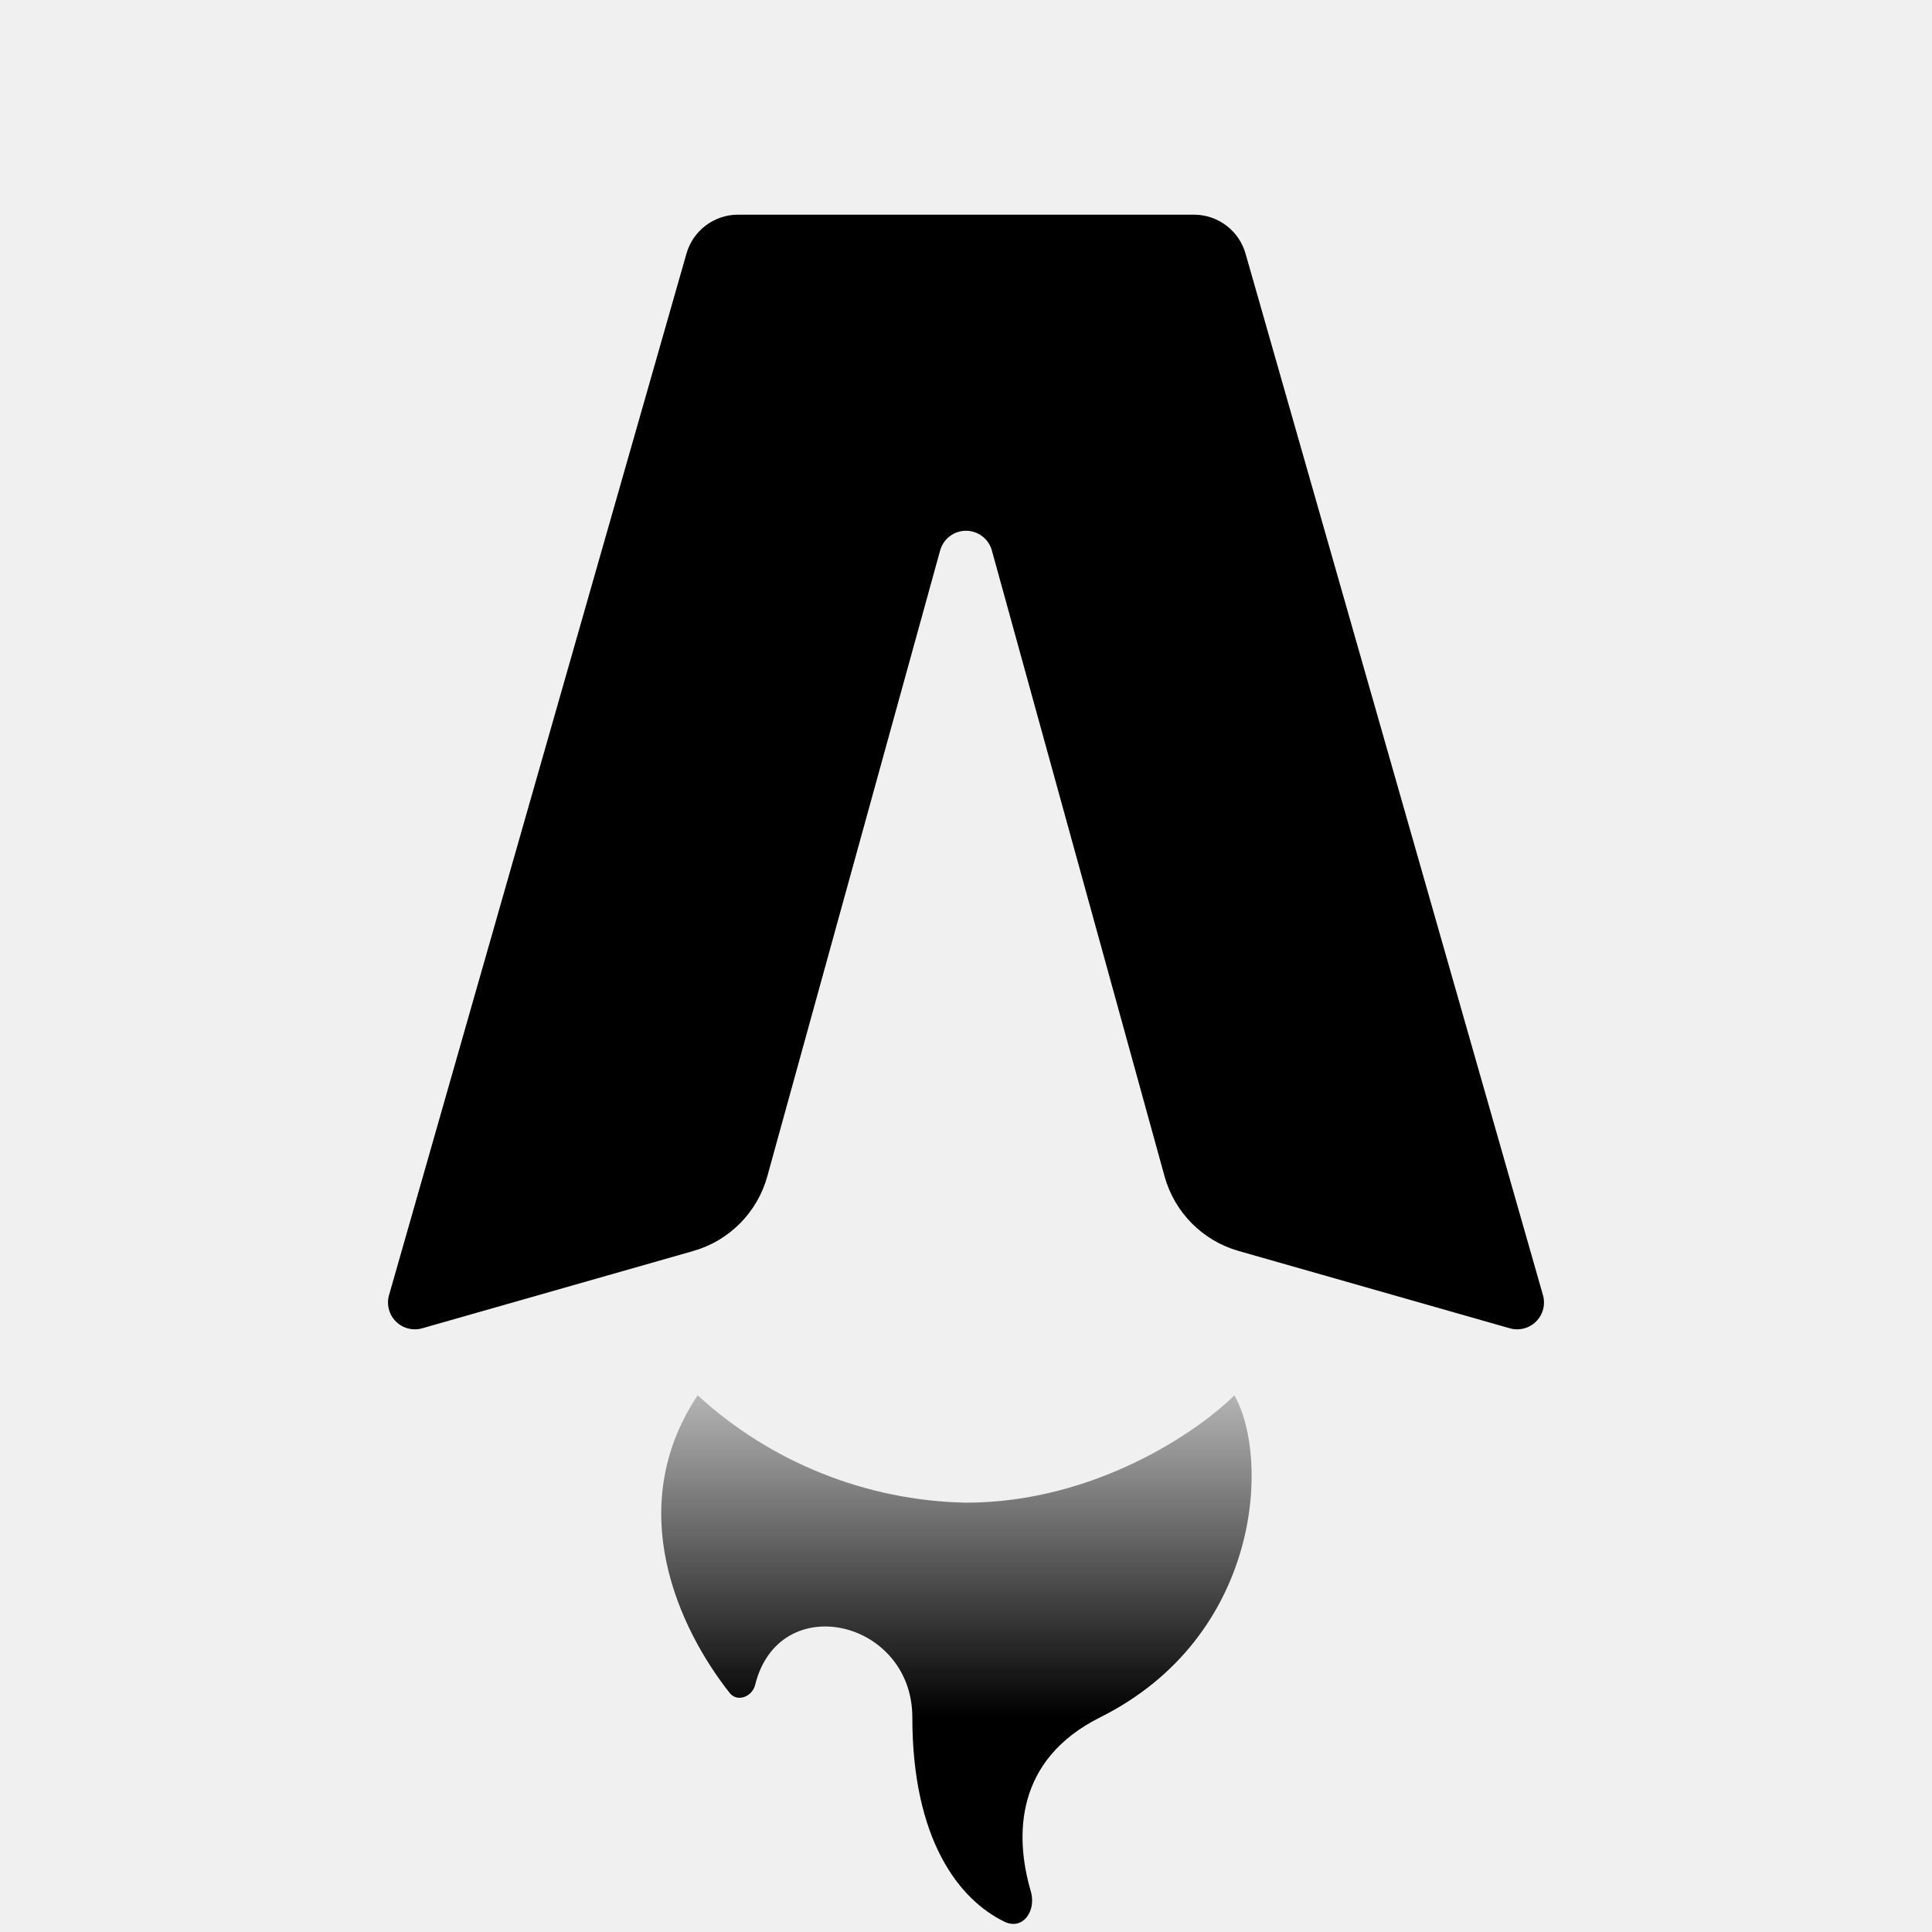
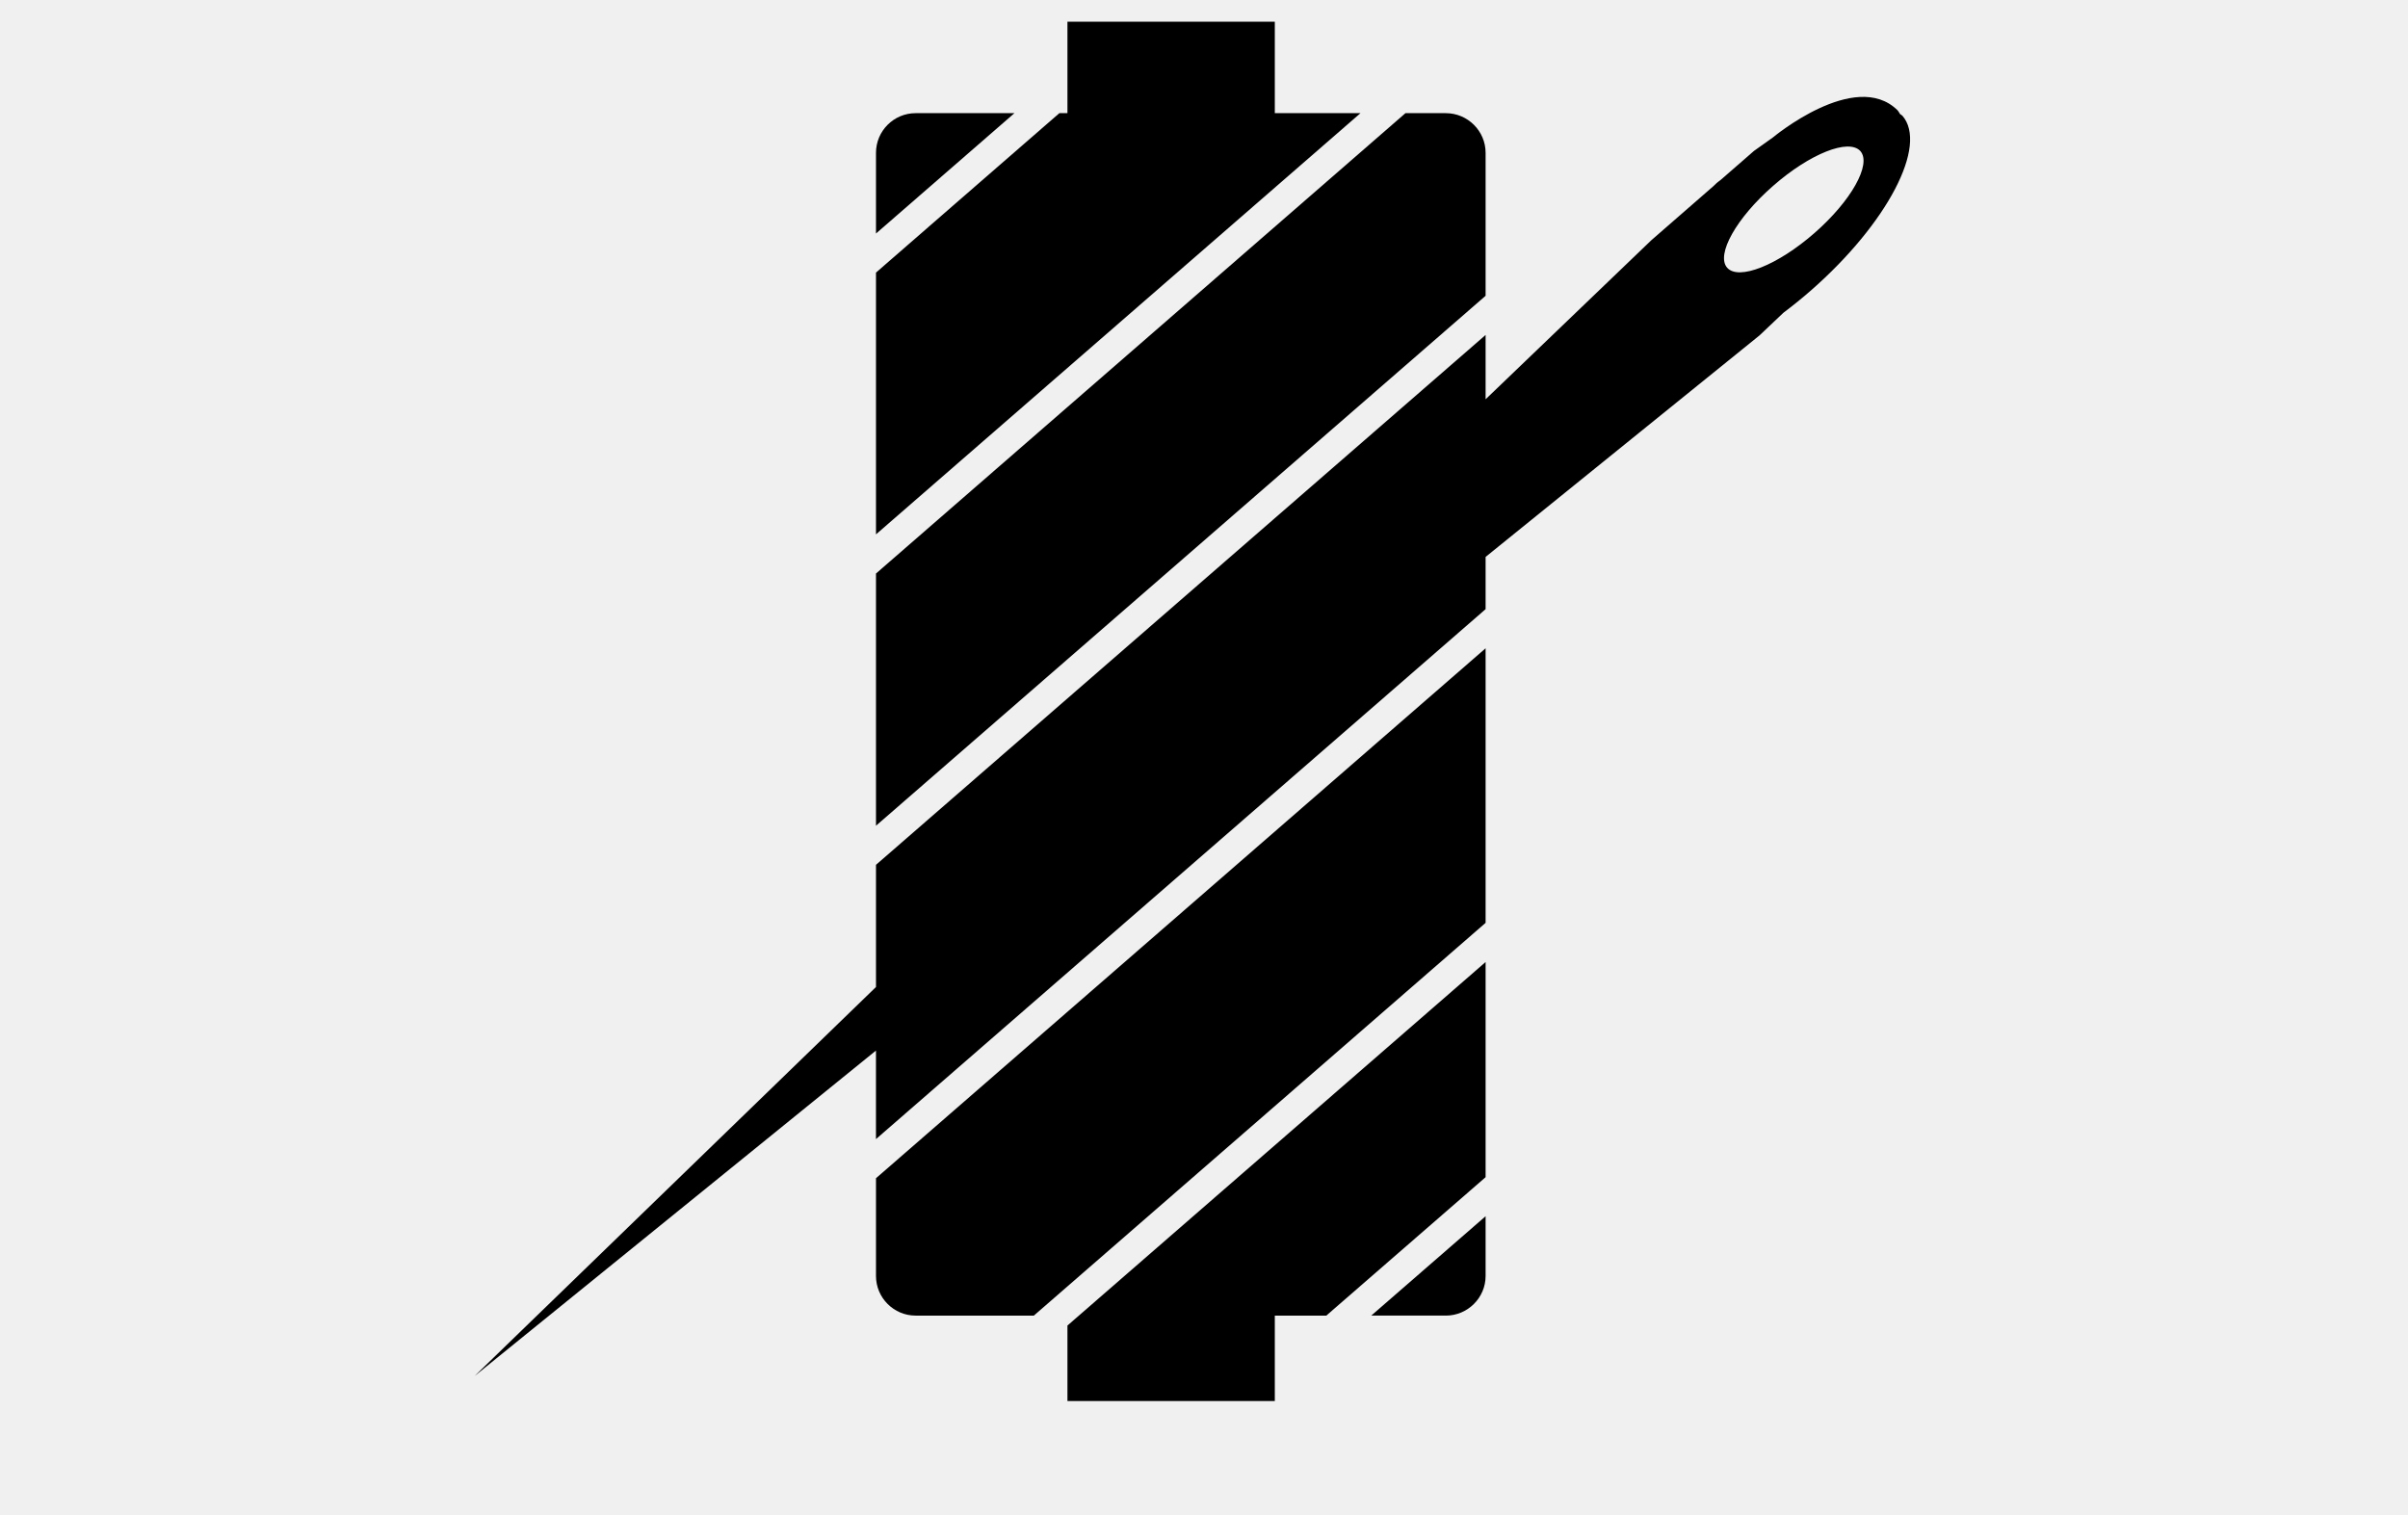
- <svg xmlns="http://www.w3.org/2000/svg" fill="none" viewBox="0 0 36 36">
-   <path fill="#000" d="M22.25 4h-8.5a1 1 0 0 0-.96.73l-5.54 19.4a.5.5 0 0 0 .62.62l5.05-1.44a2 2 0 0 0 1.38-1.4l3.22-11.66a.5.5 0 0 1 .96 0l3.22 11.67a2 2 0 0 0 1.38 1.39l5.05 1.44a.5.5 0 0 0 .62-.62l-5.54-19.4a1 1 0 0 0-.96-.73Z" />
-   <path fill="url(#gradient)" d="M18 28a7.63 7.63 0 0 1-5-2c-1.4 2.1-.35 4.35.6 5.55.14.17.41.07.47-.15.44-1.8 2.93-1.22 2.93.6 0 2.28.87 3.4 1.72 3.81.34.16.59-.2.49-.56-.31-1.05-.29-2.46 1.29-3.25 3-1.5 3.17-4.83 2.5-6-.67.67-2.6 2-5 2Z" />
-   <defs>
-     <linearGradient id="gradient" x1="16" x2="16" y1="32" y2="24" gradientUnits="userSpaceOnUse">
-       <stop stop-color="#000" />
-       <stop offset="1" stop-color="#000" stop-opacity="0" />
-     </linearGradient>
-   </defs>
+ <svg xmlns="http://www.w3.org/2000/svg" viewBox="4.749 23 91.387 57.477" enable-background="new 0 0 100 100" xml:space="preserve" height="71.865" width="114.264">
+   <path d="M37.994 71.428c0 0.829 0.675 1.505 1.505 1.505h4.486L61.13 58.026V47.605L37.994 67.719V71.428z" />
+   <path d="M61.13 28.801c0-0.83-0.681-1.506-1.511-1.506h-1.531L37.994 44.768v9.572L61.13 34.226V28.801z" />
+   <path d="M59.619 72.933c0.83 0 1.511-0.676 1.511-1.505v-2.267l-4.339 3.771H59.619z" />
+   <polygon points="45.26,76.176 53.13,76.176 53.13,72.933 55.084,72.933 61.13,67.679 61.13,59.513 45.26,73.31">
+   </polygon>
+   <path d="M39.499 27.295c-0.831 0-1.505 0.676-1.505 1.506v3.062l5.254-4.568H39.499z" />
+   <polygon points="53.13,27.295 53.13,23.824 45.26,23.824 45.26,27.295 44.953,27.295 37.994,33.346 37.994,43.282 56.381,27.295   ">
+   </polygon>
+   <path d="M76.944 27.388c-0.021-0.023-0.057-0.033-0.084-0.058-0.034-0.051-0.062-0.111-0.105-0.153-1.604-1.563-4.721 1.039-4.721 1.039l-0.719 0.512-1.254 1.092c-0.054 0.045-0.107 0.078-0.159 0.124-0.044 0.04-0.081 0.08-0.129 0.123l-2.355 2.052-6.288 6.035v-2.441L37.994 55.824v4.637L22.759 75.228l15.234-12.354v3.36L61.13 46.12v-1.983l10.394-8.406 0.91-0.862c0.346-0.261 0.697-0.542 1.039-0.842C76.377 31.485 77.931 28.514 76.944 27.388zM73.61 31.845c-1.396 1.221-2.879 1.812-3.314 1.315-0.43-0.495 0.347-1.884 1.747-3.107 1.394-1.223 2.877-1.81 3.312-1.316C75.785 29.231 75.008 30.624 73.61 31.845z">
+   </path>
  <style>
-     @media (prefers-color-scheme:dark){:root{filter:invert(100%)}}
+     svg {
+       background-color: white;
+     }
+ 
+     path,
+     polygon {
+       fill: black;
+     }
+ 
+     @media (prefers-color-scheme:dark) {
+       svg {
+         background-color: black;
+       }
+ 
+       path,
+       polygon {
+         fill: white;
+       }
+     }
  </style>
</svg>
